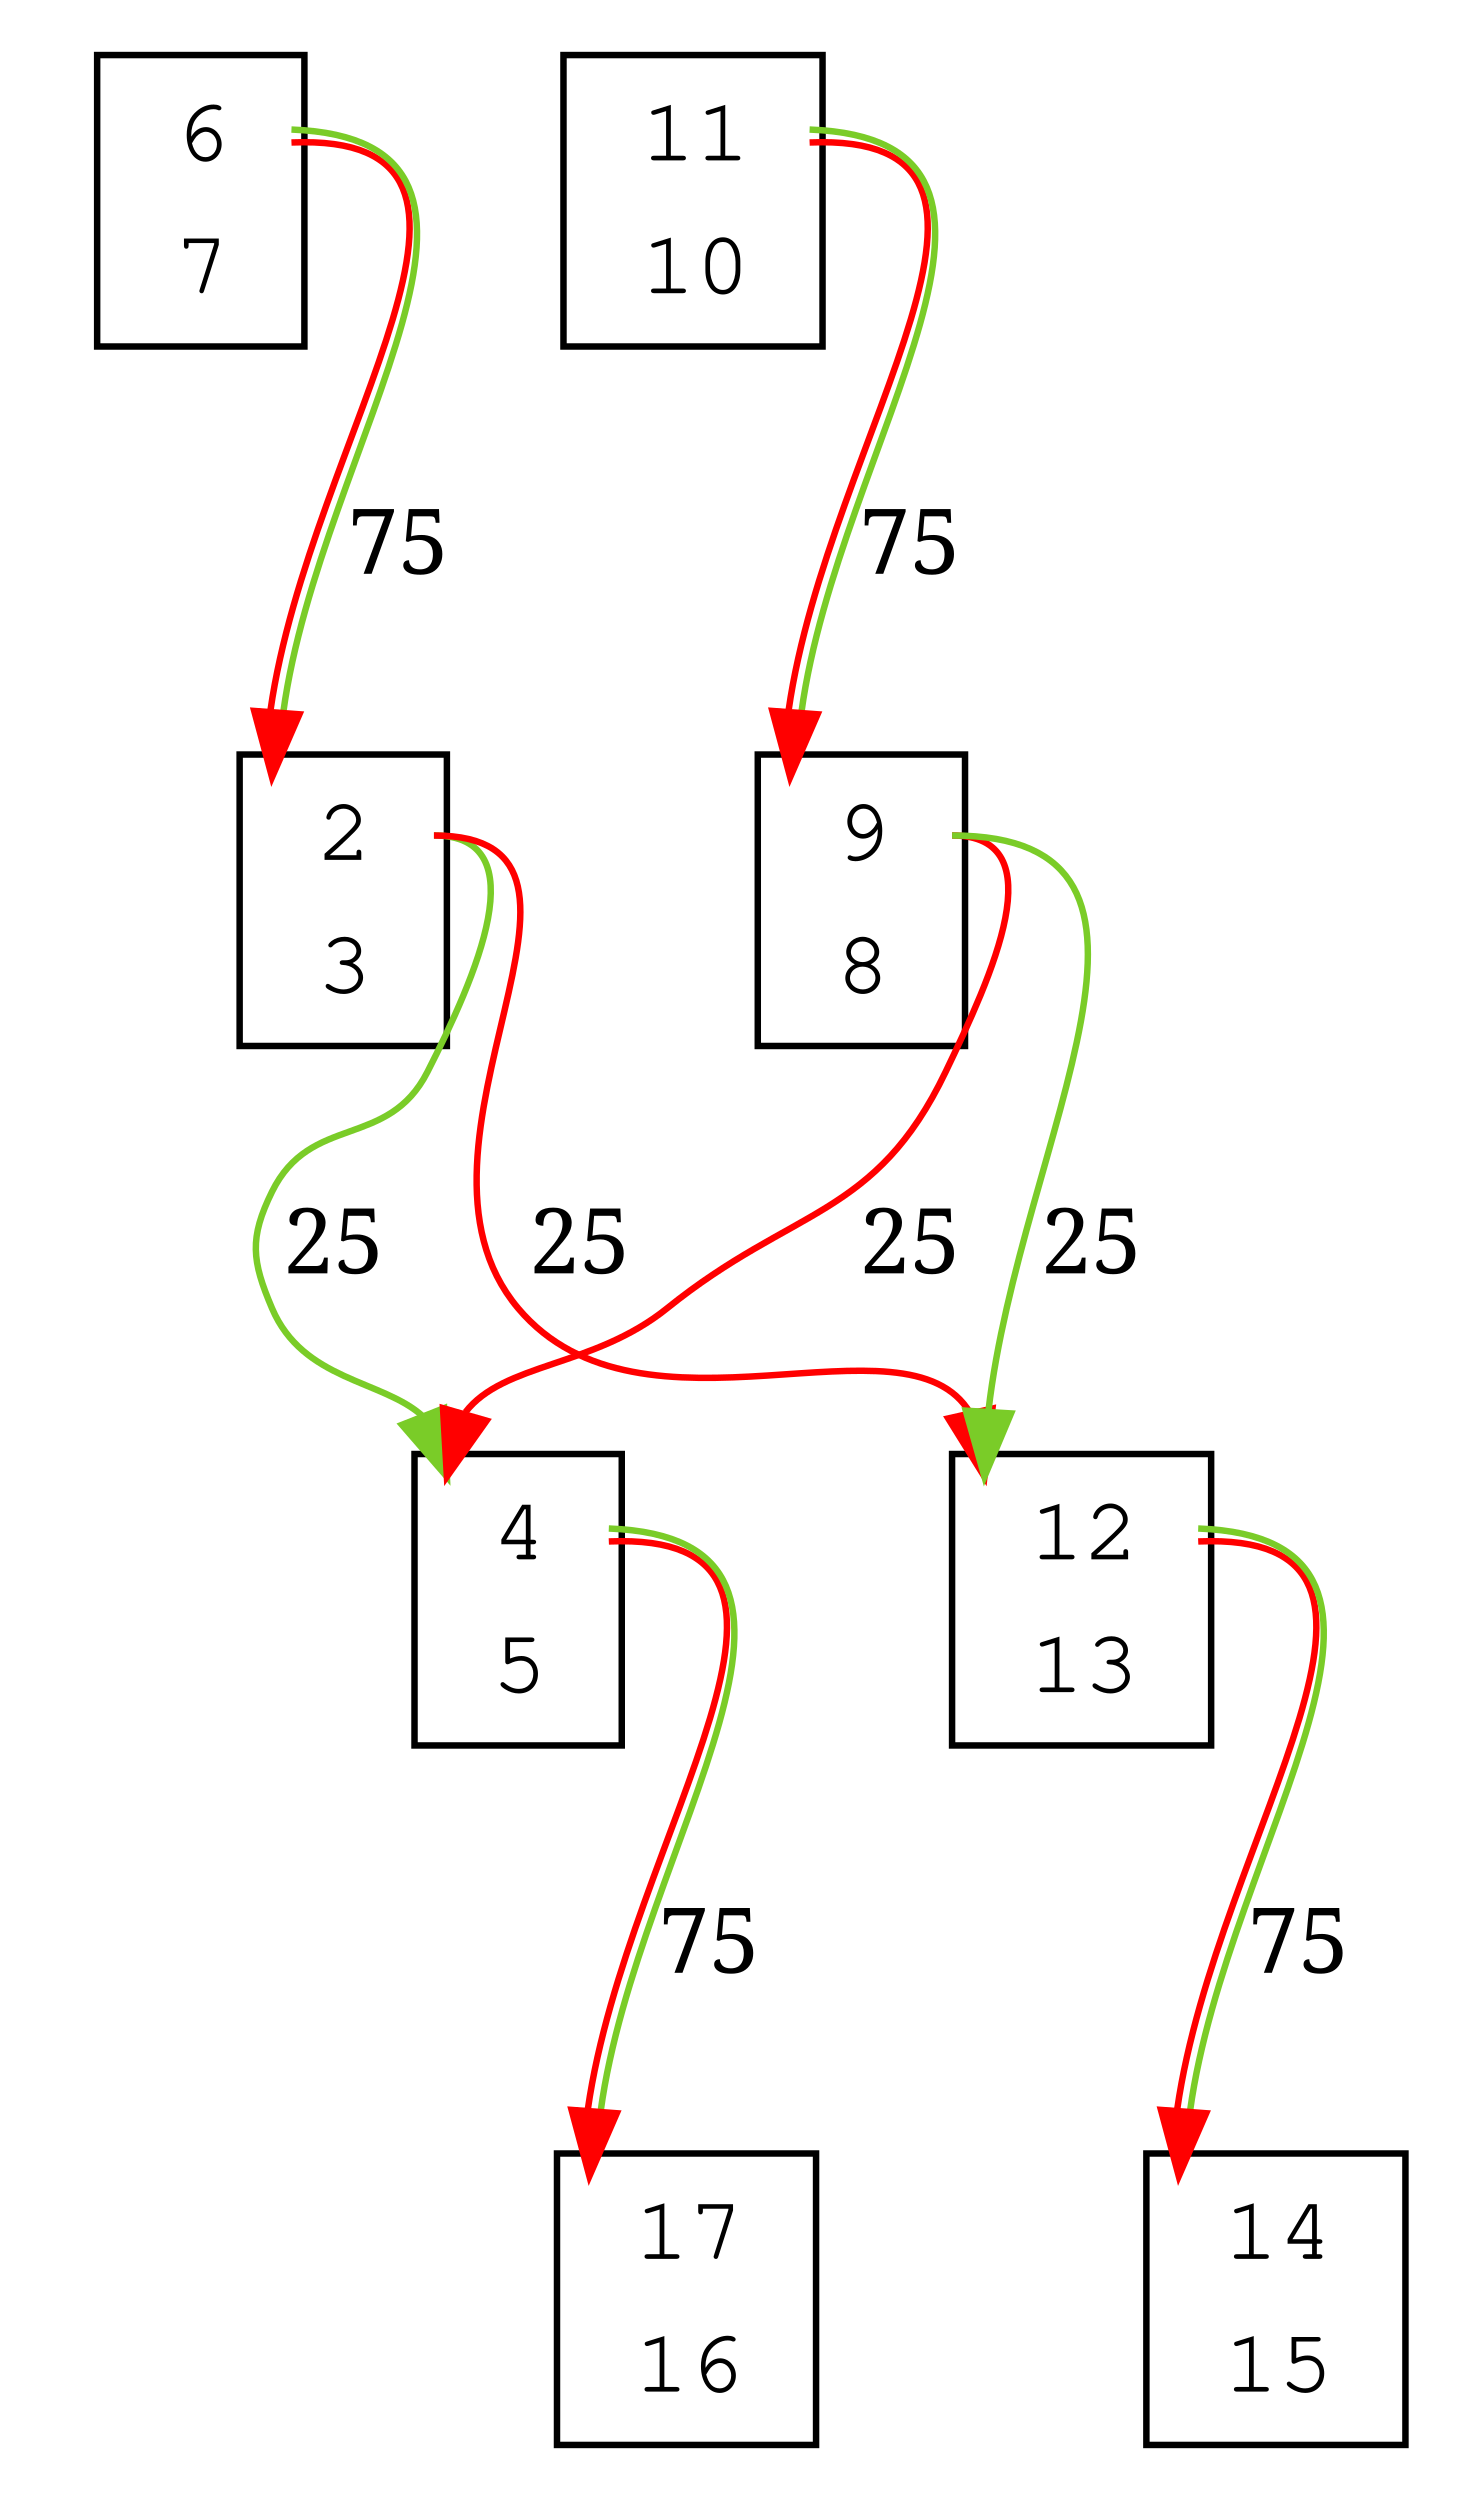
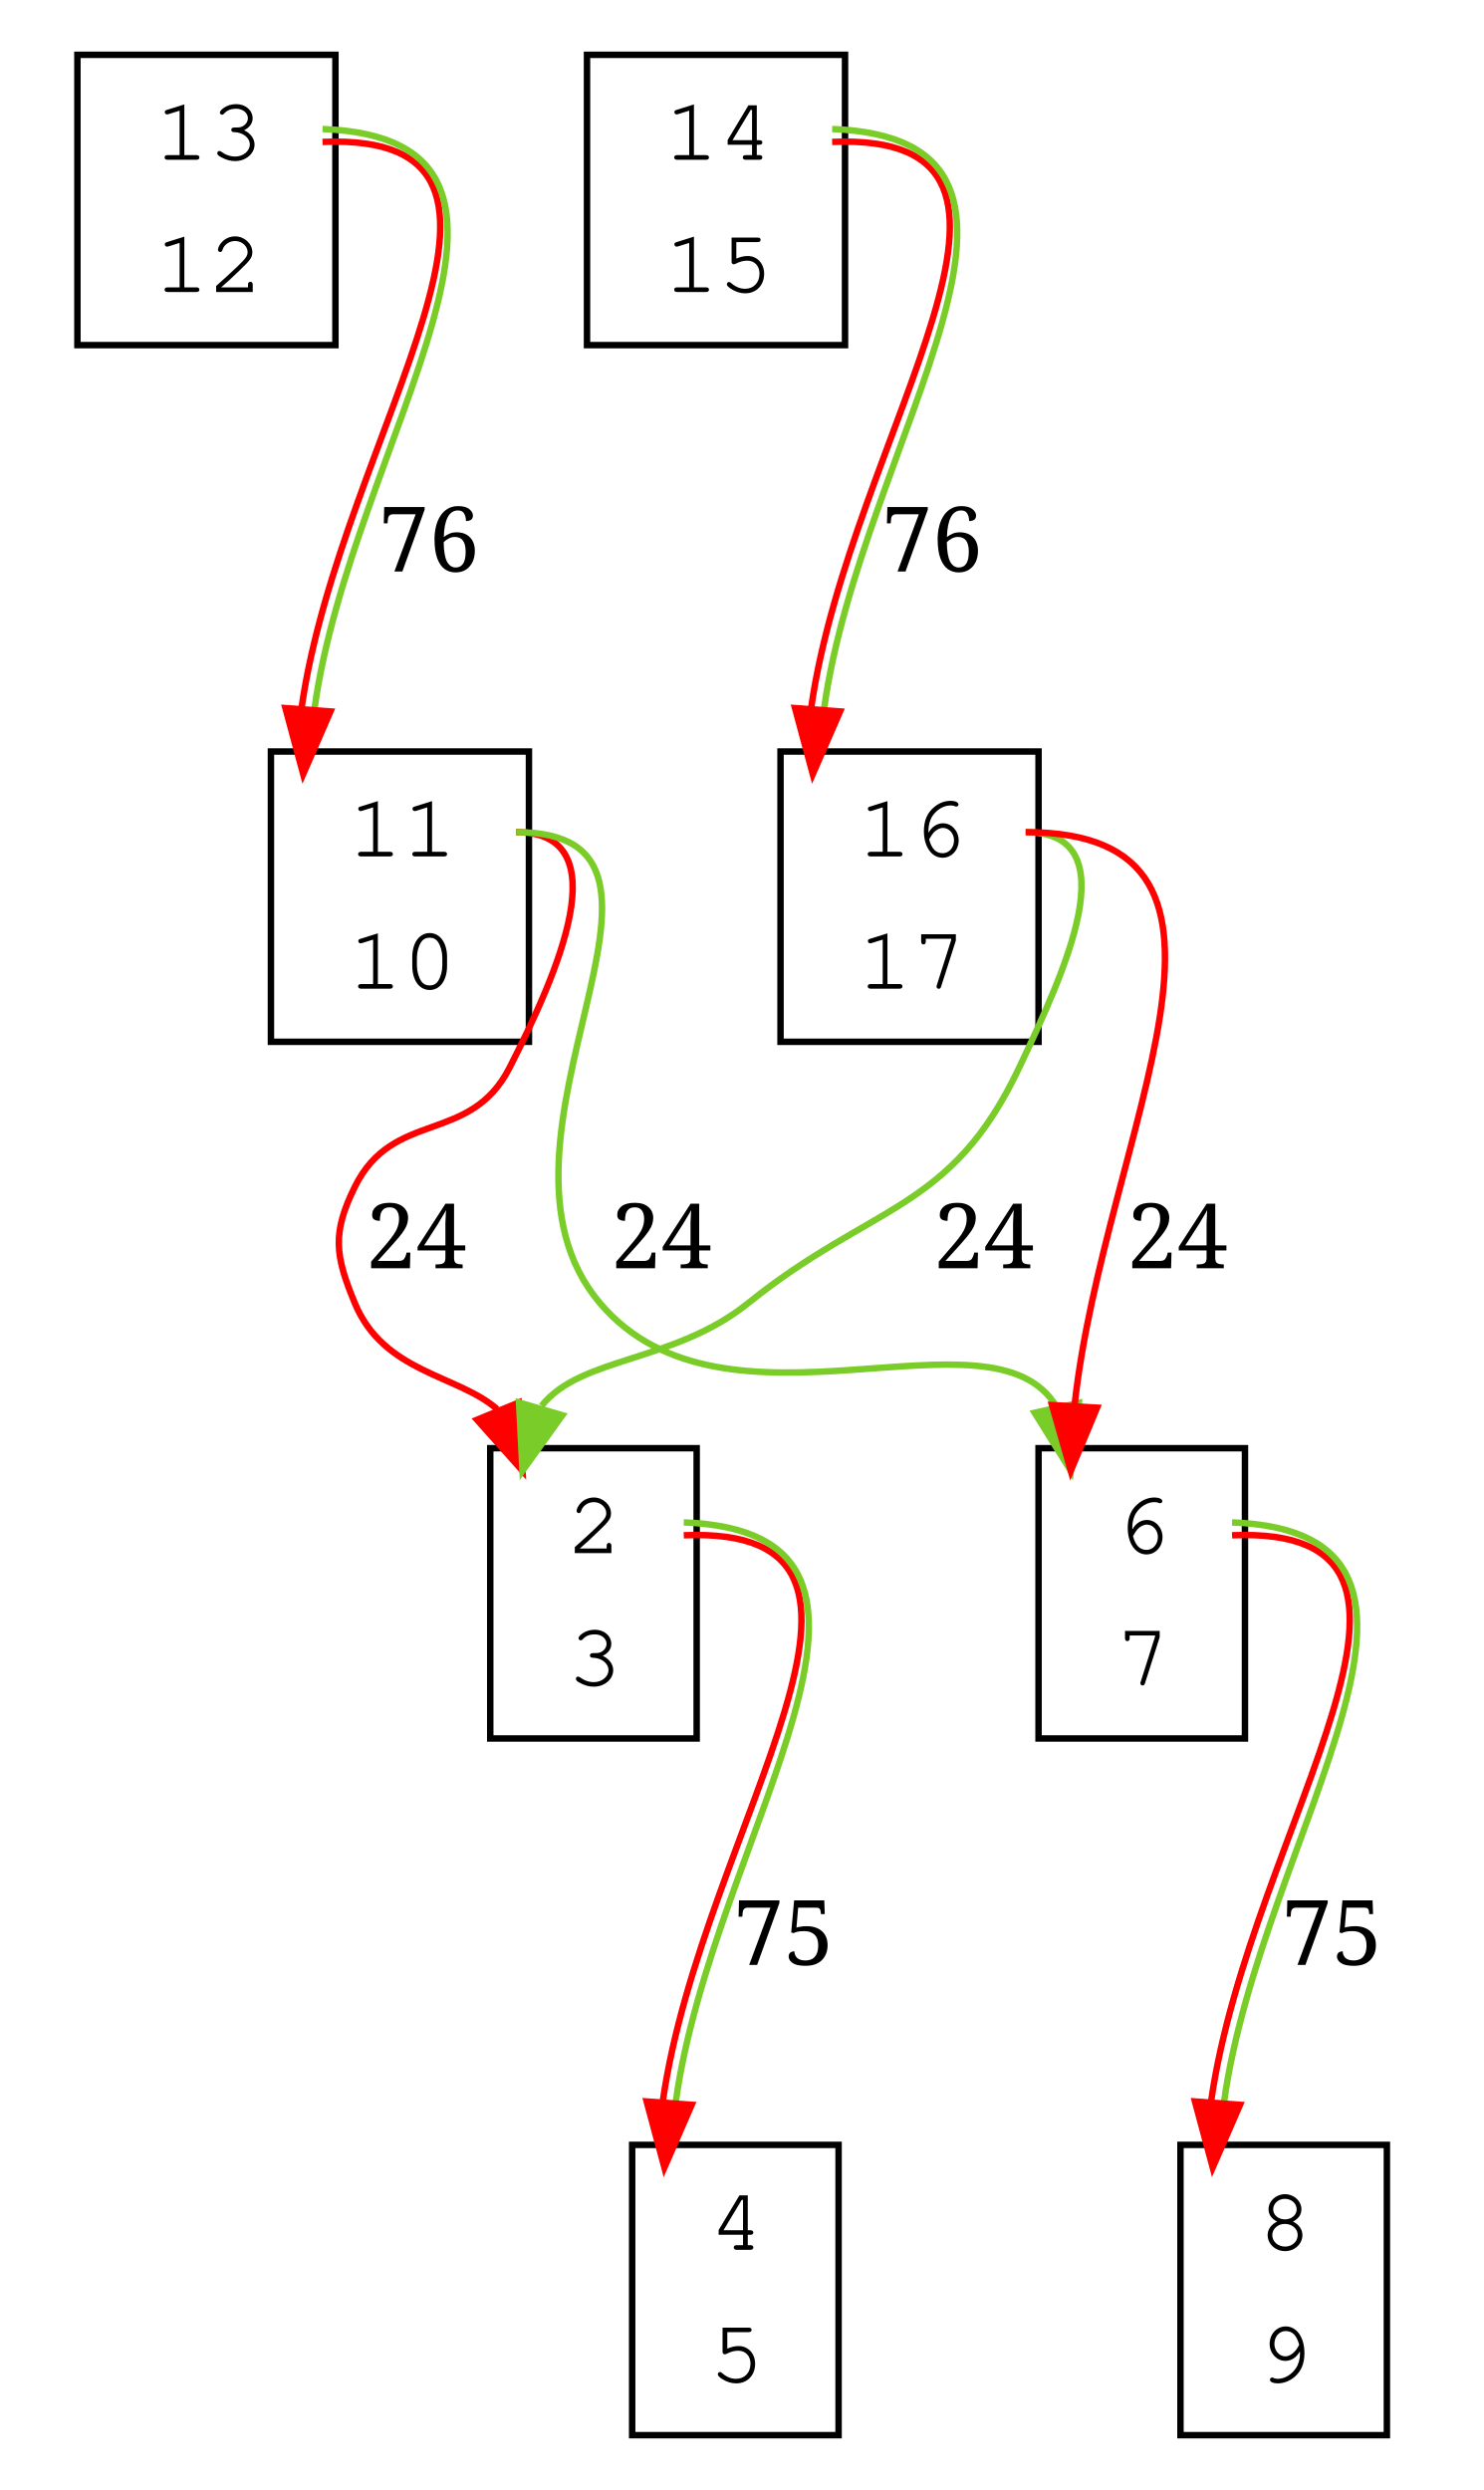
- <svg xmlns="http://www.w3.org/2000/svg" width="229pt" height="386pt" viewBox="0.00 0.00 229.00 386.00">
+ <svg xmlns="http://www.w3.org/2000/svg" width="230pt" height="386pt" viewBox="0.00 0.00 230.00 386.00">
  <g id="graph1" class="graph" transform="scale(1 1) rotate(0) translate(4 382)">
-     <polygon fill="white" stroke="white" points="-4,5 -4,-382 226,-382 226,5 -4,5" />
+     <polygon fill="white" stroke="white" points="-4,5 -4,-382 227,-382 227,5 -4,5" />
    <g id="node1" class="node">
-       <polygon fill="white" stroke="white" points="76,-269.5 22,-269.5 22,-216.5 76,-216.5 76,-269.5" />
-       <polygon fill="white" stroke="white" points="33,-220.5 33,-265.5 65,-265.5 65,-220.5 33,-220.5" />
-       <polygon fill="none" stroke="black" points="33,-220.5 33,-265.5 65,-265.5 65,-220.5 33,-220.5" />
-       <text text-anchor="start" x="45" y="-249.233" font-family="Courier,monospace" font-size="14.00">2</text>
-       <text text-anchor="start" x="45" y="-228.733" font-family="Courier,monospace" font-size="14.00">3</text>
+       <polygon fill="white" stroke="white" points="115,-161.5 61,-161.5 61,-108.5 115,-108.5 115,-161.5" />
+       <polygon fill="white" stroke="white" points="72,-112.5 72,-157.5 104,-157.5 104,-112.5 72,-112.5" />
+       <polygon fill="none" stroke="black" points="72,-112.5 72,-157.5 104,-157.5 104,-112.5 72,-112.5" />
+       <text text-anchor="start" x="84" y="-141.233" font-family="Courier,monospace" font-size="14.00">2</text>
+       <text text-anchor="start" x="84" y="-120.733" font-family="Courier,monospace" font-size="14.00">3</text>
    </g>
    <g id="node2" class="node">
-       <polygon fill="white" stroke="white" points="103,-161.5 49,-161.5 49,-108.5 103,-108.5 103,-161.5" />
-       <polygon fill="white" stroke="white" points="60,-112.5 60,-157.5 92,-157.5 92,-112.5 60,-112.5" />
-       <polygon fill="none" stroke="black" points="60,-112.5 60,-157.5 92,-157.5 92,-112.5 60,-112.5" />
-       <text text-anchor="start" x="72" y="-141.233" font-family="Courier,monospace" font-size="14.00">4</text>
-       <text text-anchor="start" x="72" y="-120.733" font-family="Courier,monospace" font-size="14.00">5</text>
+       <polygon fill="white" stroke="white" points="137,-53.5 83,-53.5 83,-0.5 137,-0.5 137,-53.5" />
+       <polygon fill="white" stroke="white" points="94,-4.5 94,-49.5 126,-49.5 126,-4.5 94,-4.5" />
+       <polygon fill="none" stroke="black" points="94,-4.5 94,-49.5 126,-49.5 126,-4.5 94,-4.5" />
+       <text text-anchor="start" x="106" y="-33.233" font-family="Courier,monospace" font-size="14.00">4</text>
+       <text text-anchor="start" x="106" y="-12.733" font-family="Courier,monospace" font-size="14.00">5</text>
    </g>
    <g id="edge2" class="edge">
-       <path fill="none" stroke="#7acc28" d="M63,-253C79.228,-253 69.36,-230.963 62,-216.5 55.892,-204.497 43.943,-210.085 38,-198 34.47,-190.821 34.869,-187.362 38,-180 42.788,-168.742 55.105,-168.982 61.31,-163.305" />
-       <polygon fill="#7acc28" stroke="#7acc28" points="64.568,-164.586 65,-154 58.06,-162.006 64.568,-164.586" />
-       <text text-anchor="middle" x="47.5" y="-185.4" font-family="Times Roman,serif" font-size="14.00">25</text>
+       <path fill="none" stroke="#ff0000" d="M102,-144C141.882,-145.62 104.85,-98.697 98.767,-56.36" />
+       <path fill="none" stroke="#7acc28" d="M102,-146C143.452,-144.38 106.42,-97.457 100.748,-56.082" />
+       <polygon fill="#ff0000" stroke="#ff0000" points="103.23,-55.714 99,-46 96.249,-56.231 103.23,-55.714" />
+       <text text-anchor="middle" x="117.5" y="-77.4" font-family="Times Roman,serif" font-size="14.00">75</text>
+     </g>
+     <g id="node3" class="node">
+       <polygon fill="white" stroke="white" points="200,-161.5 146,-161.5 146,-108.5 200,-108.5 200,-161.5" />
+       <polygon fill="white" stroke="white" points="157,-112.5 157,-157.5 189,-157.5 189,-112.5 157,-112.5" />
+       <polygon fill="none" stroke="black" points="157,-112.5 157,-157.5 189,-157.5 189,-112.5 157,-112.5" />
+       <text text-anchor="start" x="169" y="-141.233" font-family="Courier,monospace" font-size="14.00">6</text>
+       <text text-anchor="start" x="169" y="-120.733" font-family="Courier,monospace" font-size="14.00">7</text>
+     </g>
+     <g id="node4" class="node">
+       <polygon fill="white" stroke="white" points="222,-53.5 168,-53.5 168,-0.5 222,-0.5 222,-53.5" />
+       <polygon fill="white" stroke="white" points="179,-4.5 179,-49.5 211,-49.5 211,-4.5 179,-4.5" />
+       <polygon fill="none" stroke="black" points="179,-4.5 179,-49.5 211,-49.5 211,-4.5 179,-4.5" />
+       <text text-anchor="start" x="191" y="-33.233" font-family="Courier,monospace" font-size="14.00">8</text>
+       <text text-anchor="start" x="191" y="-12.733" font-family="Courier,monospace" font-size="14.00">9</text>
+     </g>
+     <g id="edge4" class="edge">
+       <path fill="none" stroke="#ff0000" d="M187,-144C226.882,-145.62 189.85,-98.697 183.767,-56.36" />
+       <path fill="none" stroke="#7acc28" d="M187,-146C228.452,-144.38 191.42,-97.457 185.748,-56.082" />
+       <polygon fill="#ff0000" stroke="#ff0000" points="188.23,-55.714 184,-46 181.249,-56.231 188.23,-55.714" />
+       <text text-anchor="middle" x="202.5" y="-77.4" font-family="Times Roman,serif" font-size="14.00">75</text>
+     </g>
+     <g id="node5" class="node">
+       <polygon fill="white" stroke="white" points="86,-269.5 30,-269.5 30,-216.5 86,-216.5 86,-269.5" />
+       <polygon fill="white" stroke="white" points="38,-220.5 38,-265.5 78,-265.5 78,-220.5 38,-220.5" />
+       <polygon fill="none" stroke="black" points="38,-220.5 38,-265.5 78,-265.5 78,-220.5 38,-220.5" />
+       <text text-anchor="start" x="50" y="-249.233" font-family="Courier,monospace" font-size="14.00">11</text>
+       <text text-anchor="start" x="50" y="-228.733" font-family="Courier,monospace" font-size="14.00">10</text>
+     </g>
+     <g id="edge16" class="edge">
+       <path fill="none" stroke="#ff0000" d="M76,-253C92.228,-253 82.36,-230.963 75,-216.5 68.892,-204.497 56.943,-210.085 51,-198 47.47,-190.821 47.938,-187.391 51,-180 55.495,-169.148 66.96,-168.907 73.054,-163.561" />
+       <polygon fill="#ff0000" stroke="#ff0000" points="76.42,-164.579 77,-154 69.949,-161.908 76.42,-164.579" />
+       <text text-anchor="middle" x="60.5" y="-185.4" font-family="Times Roman,serif" font-size="14.00">24</text>
+     </g>
+     <g id="edge6" class="edge">
+       <path fill="none" stroke="#7acc28" d="M76,-253C108.955,-253 67.709,-205.153 89,-180 108.47,-156.998 149.758,-180.712 159.776,-163.927" />
+       <polygon fill="#7acc28" stroke="#7acc28" points="163.229,-164.523 162,-154 156.398,-162.993 163.229,-164.523" />
+       <text text-anchor="middle" x="98.5" y="-185.4" font-family="Times Roman,serif" font-size="14.00">24</text>
    </g>
    <g id="node6" class="node">
-       <polygon fill="white" stroke="white" points="191,-161.5 135,-161.5 135,-108.5 191,-108.5 191,-161.5" />
-       <polygon fill="white" stroke="white" points="143,-112.5 143,-157.5 183,-157.5 183,-112.5 143,-112.5" />
-       <polygon fill="none" stroke="black" points="143,-112.5 143,-157.5 183,-157.5 183,-112.5 143,-112.5" />
-       <text text-anchor="start" x="155" y="-141.233" font-family="Courier,monospace" font-size="14.00">12</text>
-       <text text-anchor="start" x="155" y="-120.733" font-family="Courier,monospace" font-size="14.00">13</text>
+       <polygon fill="white" stroke="white" points="56,-377.5 2.84217e-14,-377.5 3.55271e-15,-324.5 56,-324.5 56,-377.5" />
+       <polygon fill="white" stroke="white" points="8,-328.5 8,-373.5 48,-373.5 48,-328.5 8,-328.5" />
+       <polygon fill="none" stroke="black" points="8,-328.5 8,-373.5 48,-373.5 48,-328.5 8,-328.5" />
+       <text text-anchor="start" x="20" y="-357.233" font-family="Courier,monospace" font-size="14.00">13</text>
+       <text text-anchor="start" x="20" y="-336.733" font-family="Courier,monospace" font-size="14.00">12</text>
+     </g>
+     <g id="edge8" class="edge">
+       <path fill="none" stroke="#ff0000" d="M46,-360C85.882,-361.62 48.85,-314.697 42.767,-272.36" />
+       <path fill="none" stroke="#7acc28" d="M46,-362C87.452,-360.38 50.42,-313.458 44.748,-272.082" />
+       <polygon fill="#ff0000" stroke="#ff0000" points="47.23,-271.714 43,-262 40.249,-272.231 47.23,-271.714" />
+       <text text-anchor="middle" x="62.5" y="-293.4" font-family="Times Roman,serif" font-size="14.00">76</text>
+     </g>
+     <g id="node7" class="node">
+       <polygon fill="white" stroke="white" points="135,-377.5 79,-377.5 79,-324.5 135,-324.5 135,-377.5" />
+       <polygon fill="white" stroke="white" points="87,-328.5 87,-373.5 127,-373.5 127,-328.5 87,-328.5" />
+       <polygon fill="none" stroke="black" points="87,-328.5 87,-373.5 127,-373.5 127,-328.5 87,-328.5" />
+       <text text-anchor="start" x="99" y="-357.233" font-family="Courier,monospace" font-size="14.00">14</text>
+       <text text-anchor="start" x="99" y="-336.733" font-family="Courier,monospace" font-size="14.00">15</text>
+     </g>
+     <g id="node8" class="node">
+       <polygon fill="white" stroke="white" points="165,-269.5 109,-269.5 109,-216.5 165,-216.5 165,-269.5" />
+       <polygon fill="white" stroke="white" points="117,-220.5 117,-265.5 157,-265.5 157,-220.5 117,-220.5" />
+       <polygon fill="none" stroke="black" points="117,-220.5 117,-265.5 157,-265.5 157,-220.5 117,-220.5" />
+       <text text-anchor="start" x="129" y="-249.233" font-family="Courier,monospace" font-size="14.00">16</text>
+       <text text-anchor="start" x="129" y="-228.733" font-family="Courier,monospace" font-size="14.00">17</text>
    </g>
    <g id="edge10" class="edge">
-       <path fill="none" stroke="#ff0000" d="M63,-253C95.955,-253 54.764,-205.2 76,-180 95.184,-157.236 135.921,-180.451 145.805,-163.818" />
-       <polygon fill="#ff0000" stroke="#ff0000" points="149.234,-164.523 148,-154 142.403,-162.996 149.234,-164.523" />
-       <text text-anchor="middle" x="85.5" y="-185.4" font-family="Times Roman,serif" font-size="14.00">25</text>
+       <path fill="none" stroke="#ff0000" d="M125,-360C164.882,-361.62 127.85,-314.697 121.767,-272.36" />
+       <path fill="none" stroke="#7acc28" d="M125,-362C166.452,-360.38 129.42,-313.458 123.748,-272.082" />
+       <polygon fill="#ff0000" stroke="#ff0000" points="126.23,-271.714 122,-262 119.249,-272.231 126.23,-271.714" />
+       <text text-anchor="middle" x="140.5" y="-293.4" font-family="Times Roman,serif" font-size="14.00">76</text>
    </g>
-     <g id="node8" class="node">
-       <polygon fill="white" stroke="white" points="130,-53.5 74,-53.5 74,-0.5 130,-0.5 130,-53.5" />
-       <polygon fill="white" stroke="white" points="82,-4.5 82,-49.5 122,-49.5 122,-4.5 82,-4.5" />
-       <polygon fill="none" stroke="black" points="82,-4.5 82,-49.5 122,-49.5 122,-4.5 82,-4.5" />
-       <text text-anchor="start" x="94" y="-33.233" font-family="Courier,monospace" font-size="14.00">17</text>
-       <text text-anchor="start" x="94" y="-12.733" font-family="Courier,monospace" font-size="14.00">16</text>
-     </g>
-     <g id="edge16" class="edge">
-       <path fill="none" stroke="#ff0000" d="M90,-144C129.882,-145.62 92.85,-98.697 86.767,-56.36" />
-       <path fill="none" stroke="#7acc28" d="M90,-146C131.452,-144.38 94.42,-97.457 88.748,-56.082" />
-       <polygon fill="#ff0000" stroke="#ff0000" points="91.23,-55.714 87,-46 84.249,-56.231 91.23,-55.714" />
-       <text text-anchor="middle" x="105.5" y="-77.4" font-family="Times Roman,serif" font-size="14.00">75</text>
-     </g>
-     <g id="node3" class="node">
-       <polygon fill="white" stroke="white" points="54,-377.5 2.13163e-14,-377.5 0,-324.5 54,-324.5 54,-377.5" />
-       <polygon fill="white" stroke="white" points="11,-328.5 11,-373.5 43,-373.5 43,-328.5 11,-328.5" />
-       <polygon fill="none" stroke="black" points="11,-328.5 11,-373.5 43,-373.5 43,-328.5 11,-328.5" />
-       <text text-anchor="start" x="23" y="-357.233" font-family="Courier,monospace" font-size="14.00">6</text>
-       <text text-anchor="start" x="23" y="-336.733" font-family="Courier,monospace" font-size="14.00">7</text>
-     </g>
-     <g id="edge4" class="edge">
-       <path fill="none" stroke="#ff0000" d="M41,-360C80.882,-361.62 43.85,-314.697 37.767,-272.36" />
-       <path fill="none" stroke="#7acc28" d="M41,-362C82.452,-360.38 45.42,-313.458 39.748,-272.082" />
-       <polygon fill="#ff0000" stroke="#ff0000" points="42.23,-271.714 38,-262 35.249,-272.231 42.23,-271.714" />
-       <text text-anchor="middle" x="57.5" y="-293.4" font-family="Times Roman,serif" font-size="14.00">75</text>
-     </g>
-     <g id="node4" class="node">
-       <polygon fill="white" stroke="white" points="156,-269.5 102,-269.5 102,-216.5 156,-216.5 156,-269.5" />
-       <polygon fill="white" stroke="white" points="113,-220.5 113,-265.5 145,-265.5 145,-220.5 113,-220.5" />
-       <polygon fill="none" stroke="black" points="113,-220.5 113,-265.5 145,-265.5 145,-220.5 113,-220.5" />
-       <text text-anchor="start" x="125" y="-249.233" font-family="Courier,monospace" font-size="14.00">9</text>
-       <text text-anchor="start" x="125" y="-228.733" font-family="Courier,monospace" font-size="14.00">8</text>
+     <g id="edge12" class="edge">
+       <path fill="none" stroke="#7acc28" d="M155,-253C171.228,-253 160.932,-231.173 154,-216.5 143.436,-194.139 131.274,-195.496 112,-180 100.437,-170.704 86.064,-171.761 79.961,-164.07" />
+       <polygon fill="#7acc28" stroke="#7acc28" points="83.179,-162.606 77,-154 76.463,-164.581 83.179,-162.606" />
+       <text text-anchor="middle" x="148.5" y="-185.4" font-family="Times Roman,serif" font-size="14.00">24</text>
    </g>
    <g id="edge14" class="edge">
-       <path fill="none" stroke="#ff0000" d="M143,-253C159.228,-253 149.018,-231.133 142,-216.5 131.16,-193.897 118.518,-195.73 99,-180 87.66,-170.861 73.754,-171.626 67.859,-163.95" />
-       <polygon fill="#ff0000" stroke="#ff0000" points="71.126,-162.645 65,-154 64.398,-164.578 71.126,-162.645" />
-       <text text-anchor="middle" x="136.5" y="-185.4" font-family="Times Roman,serif" font-size="14.00">25</text>
-     </g>
-     <g id="edge12" class="edge">
-       <path fill="none" stroke="#7acc28" d="M143,-253C183.7,-253 153.468,-206.108 148.626,-164.228" />
-       <polygon fill="#7acc28" stroke="#7acc28" points="152.104,-163.768 148,-154 145.117,-164.195 152.104,-163.768" />
-       <text text-anchor="middle" x="164.5" y="-185.4" font-family="Times Roman,serif" font-size="14.00">25</text>
-     </g>
-     <g id="node5" class="node">
-       <polygon fill="white" stroke="white" points="131,-377.5 75,-377.5 75,-324.5 131,-324.5 131,-377.5" />
-       <polygon fill="white" stroke="white" points="83,-328.5 83,-373.5 123,-373.5 123,-328.5 83,-328.5" />
-       <polygon fill="none" stroke="black" points="83,-328.5 83,-373.5 123,-373.5 123,-328.5 83,-328.5" />
-       <text text-anchor="start" x="95" y="-357.233" font-family="Courier,monospace" font-size="14.00">11</text>
-       <text text-anchor="start" x="95" y="-336.733" font-family="Courier,monospace" font-size="14.00">10</text>
-     </g>
-     <g id="edge6" class="edge">
-       <path fill="none" stroke="#ff0000" d="M121,-360C160.882,-361.62 123.85,-314.697 117.767,-272.36" />
-       <path fill="none" stroke="#7acc28" d="M121,-362C162.452,-360.38 125.42,-313.458 119.748,-272.082" />
-       <polygon fill="#ff0000" stroke="#ff0000" points="122.23,-271.714 118,-262 115.249,-272.231 122.23,-271.714" />
-       <text text-anchor="middle" x="136.5" y="-293.4" font-family="Times Roman,serif" font-size="14.00">75</text>
-     </g>
-     <g id="node7" class="node">
-       <polygon fill="white" stroke="white" points="221,-53.5 165,-53.5 165,-0.5 221,-0.5 221,-53.5" />
-       <polygon fill="white" stroke="white" points="173,-4.5 173,-49.5 213,-49.5 213,-4.5 173,-4.5" />
-       <polygon fill="none" stroke="black" points="173,-4.5 173,-49.5 213,-49.5 213,-4.5 173,-4.5" />
-       <text text-anchor="start" x="185" y="-33.233" font-family="Courier,monospace" font-size="14.00">14</text>
-       <text text-anchor="start" x="185" y="-12.733" font-family="Courier,monospace" font-size="14.00">15</text>
-     </g>
-     <g id="edge8" class="edge">
-       <path fill="none" stroke="#ff0000" d="M181,-144C220.882,-145.62 183.85,-98.697 177.767,-56.36" />
-       <path fill="none" stroke="#7acc28" d="M181,-146C222.452,-144.38 185.42,-97.457 179.748,-56.082" />
-       <polygon fill="#ff0000" stroke="#ff0000" points="182.23,-55.714 178,-46 175.249,-56.231 182.23,-55.714" />
-       <text text-anchor="middle" x="196.5" y="-77.4" font-family="Times Roman,serif" font-size="14.00">75</text>
+       <path fill="none" stroke="#ff0000" d="M155,-253C195.75,-253 167.182,-206.154 162.594,-164.238" />
+       <polygon fill="#ff0000" stroke="#ff0000" points="166.073,-163.781 162,-154 159.085,-164.186 166.073,-163.781" />
+       <text text-anchor="middle" x="178.5" y="-185.4" font-family="Times Roman,serif" font-size="14.00">24</text>
    </g>
  </g>
</svg>
